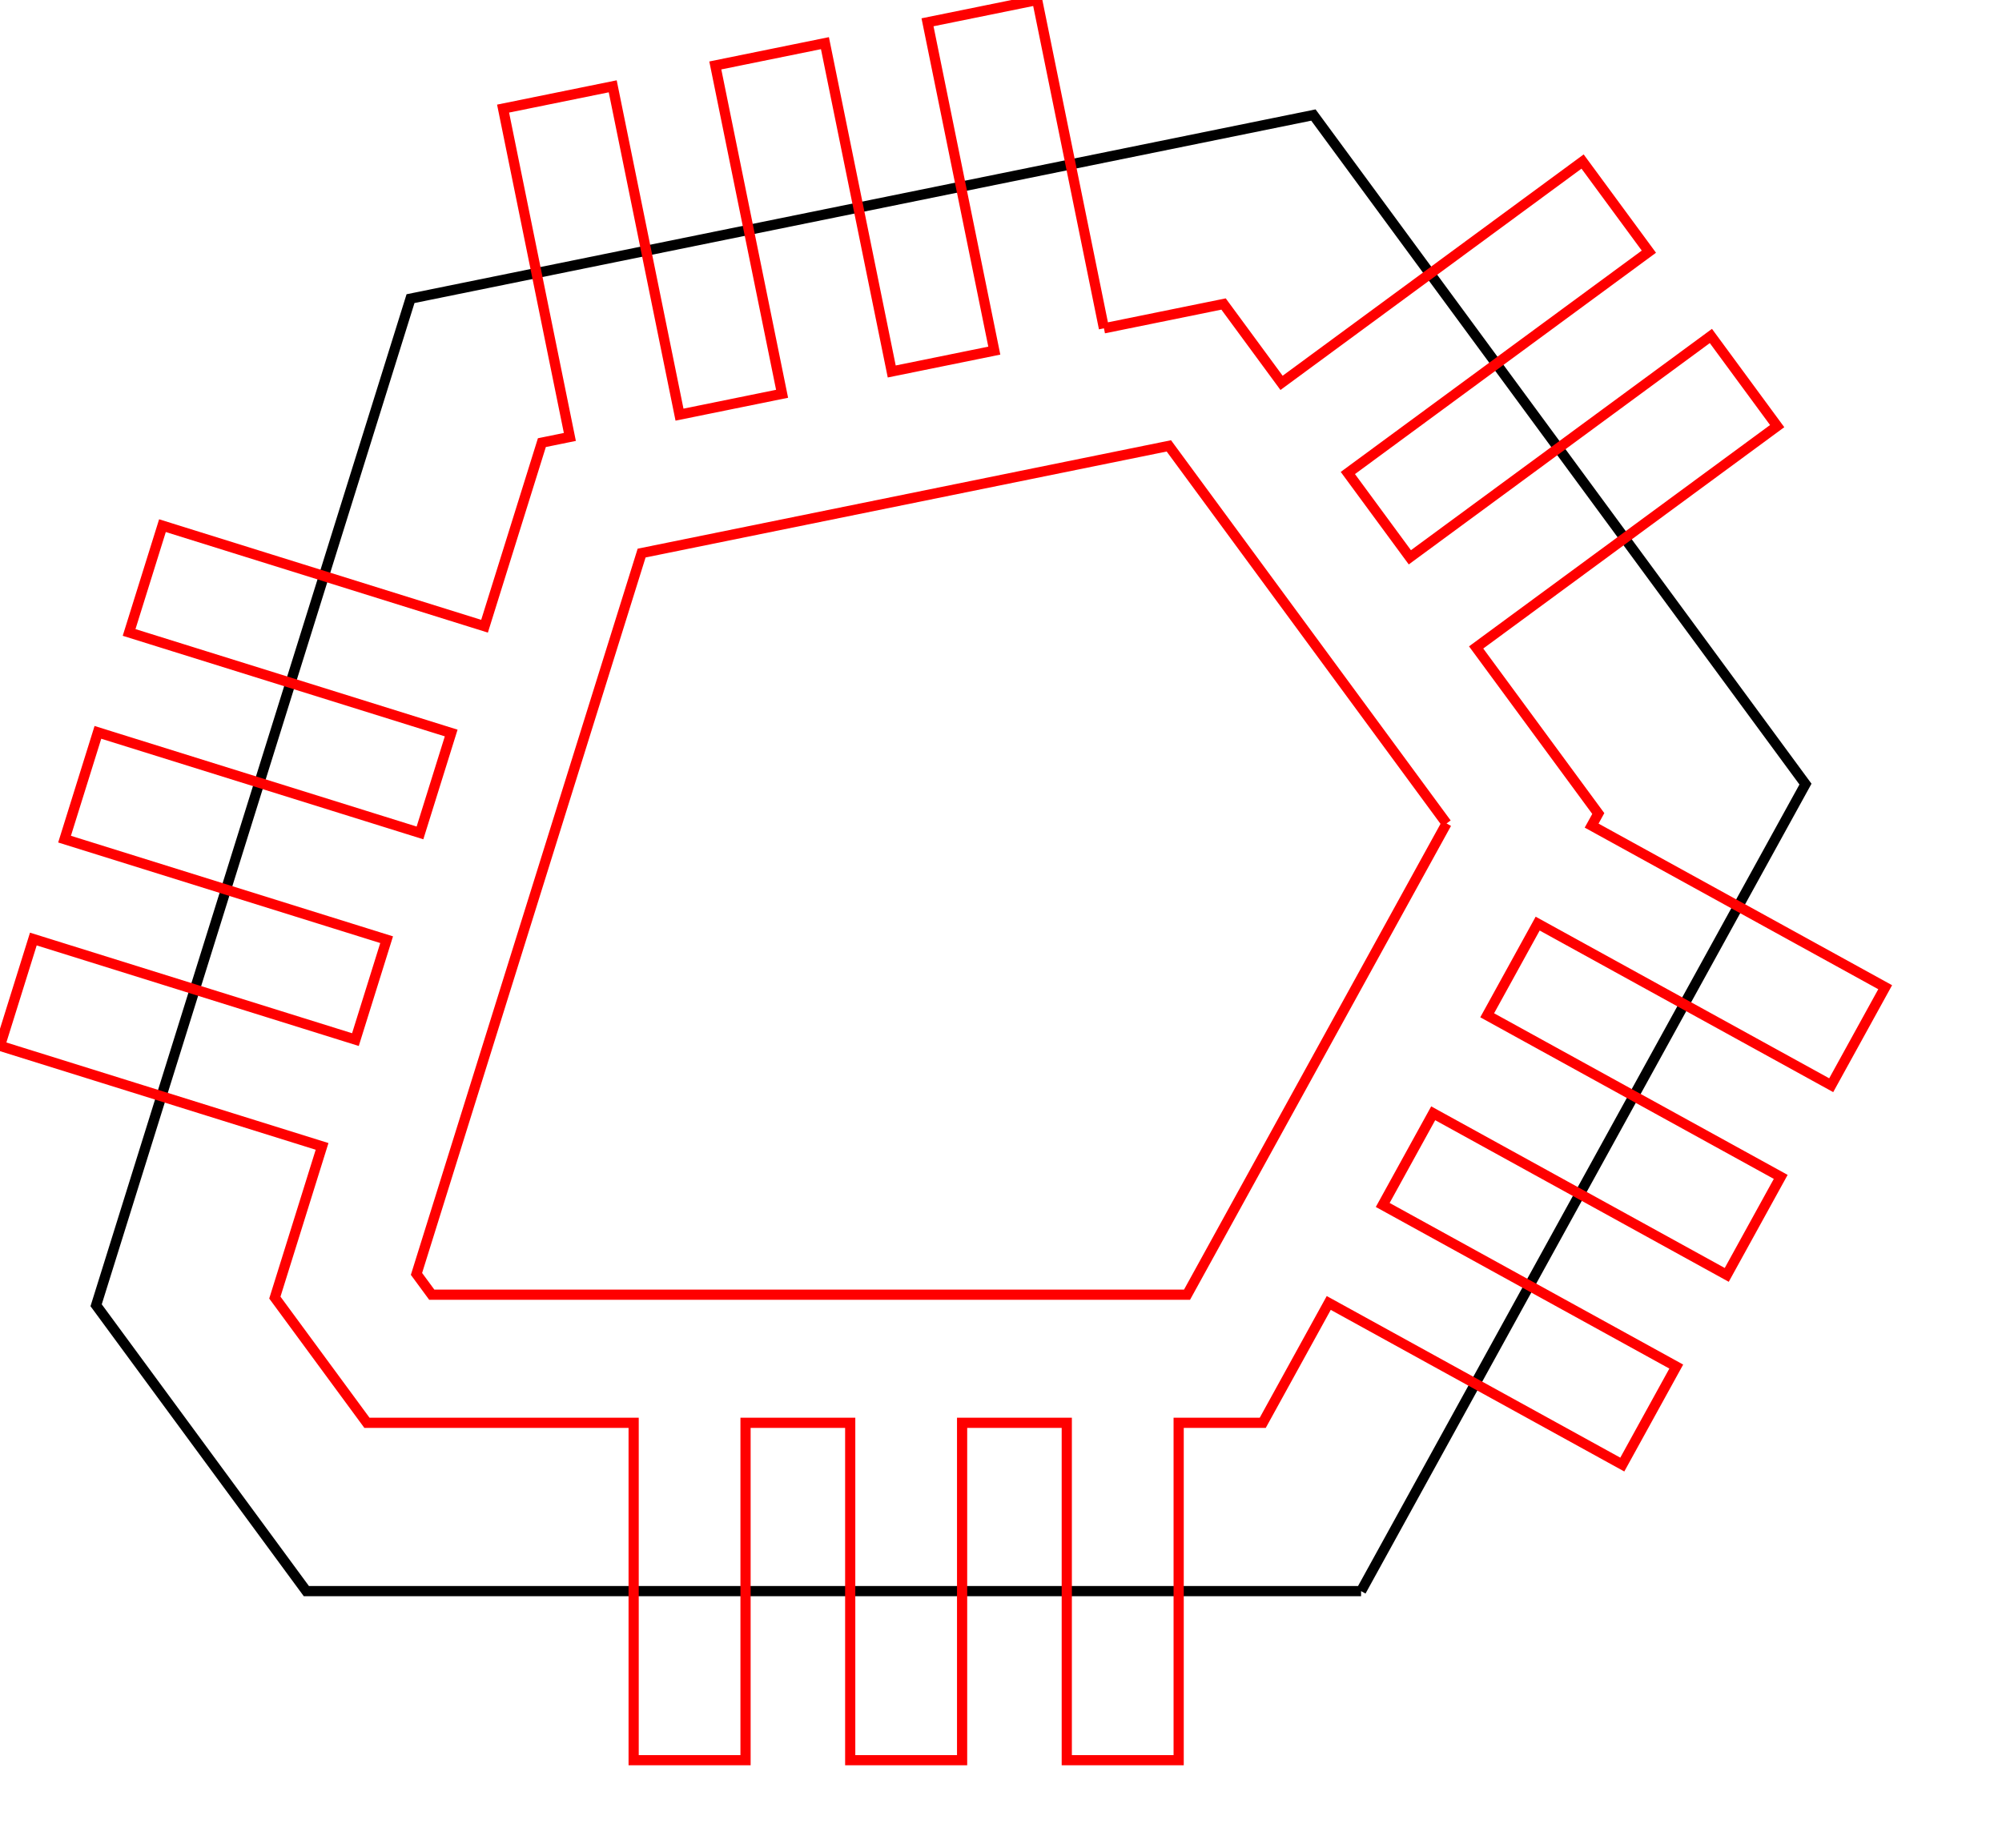
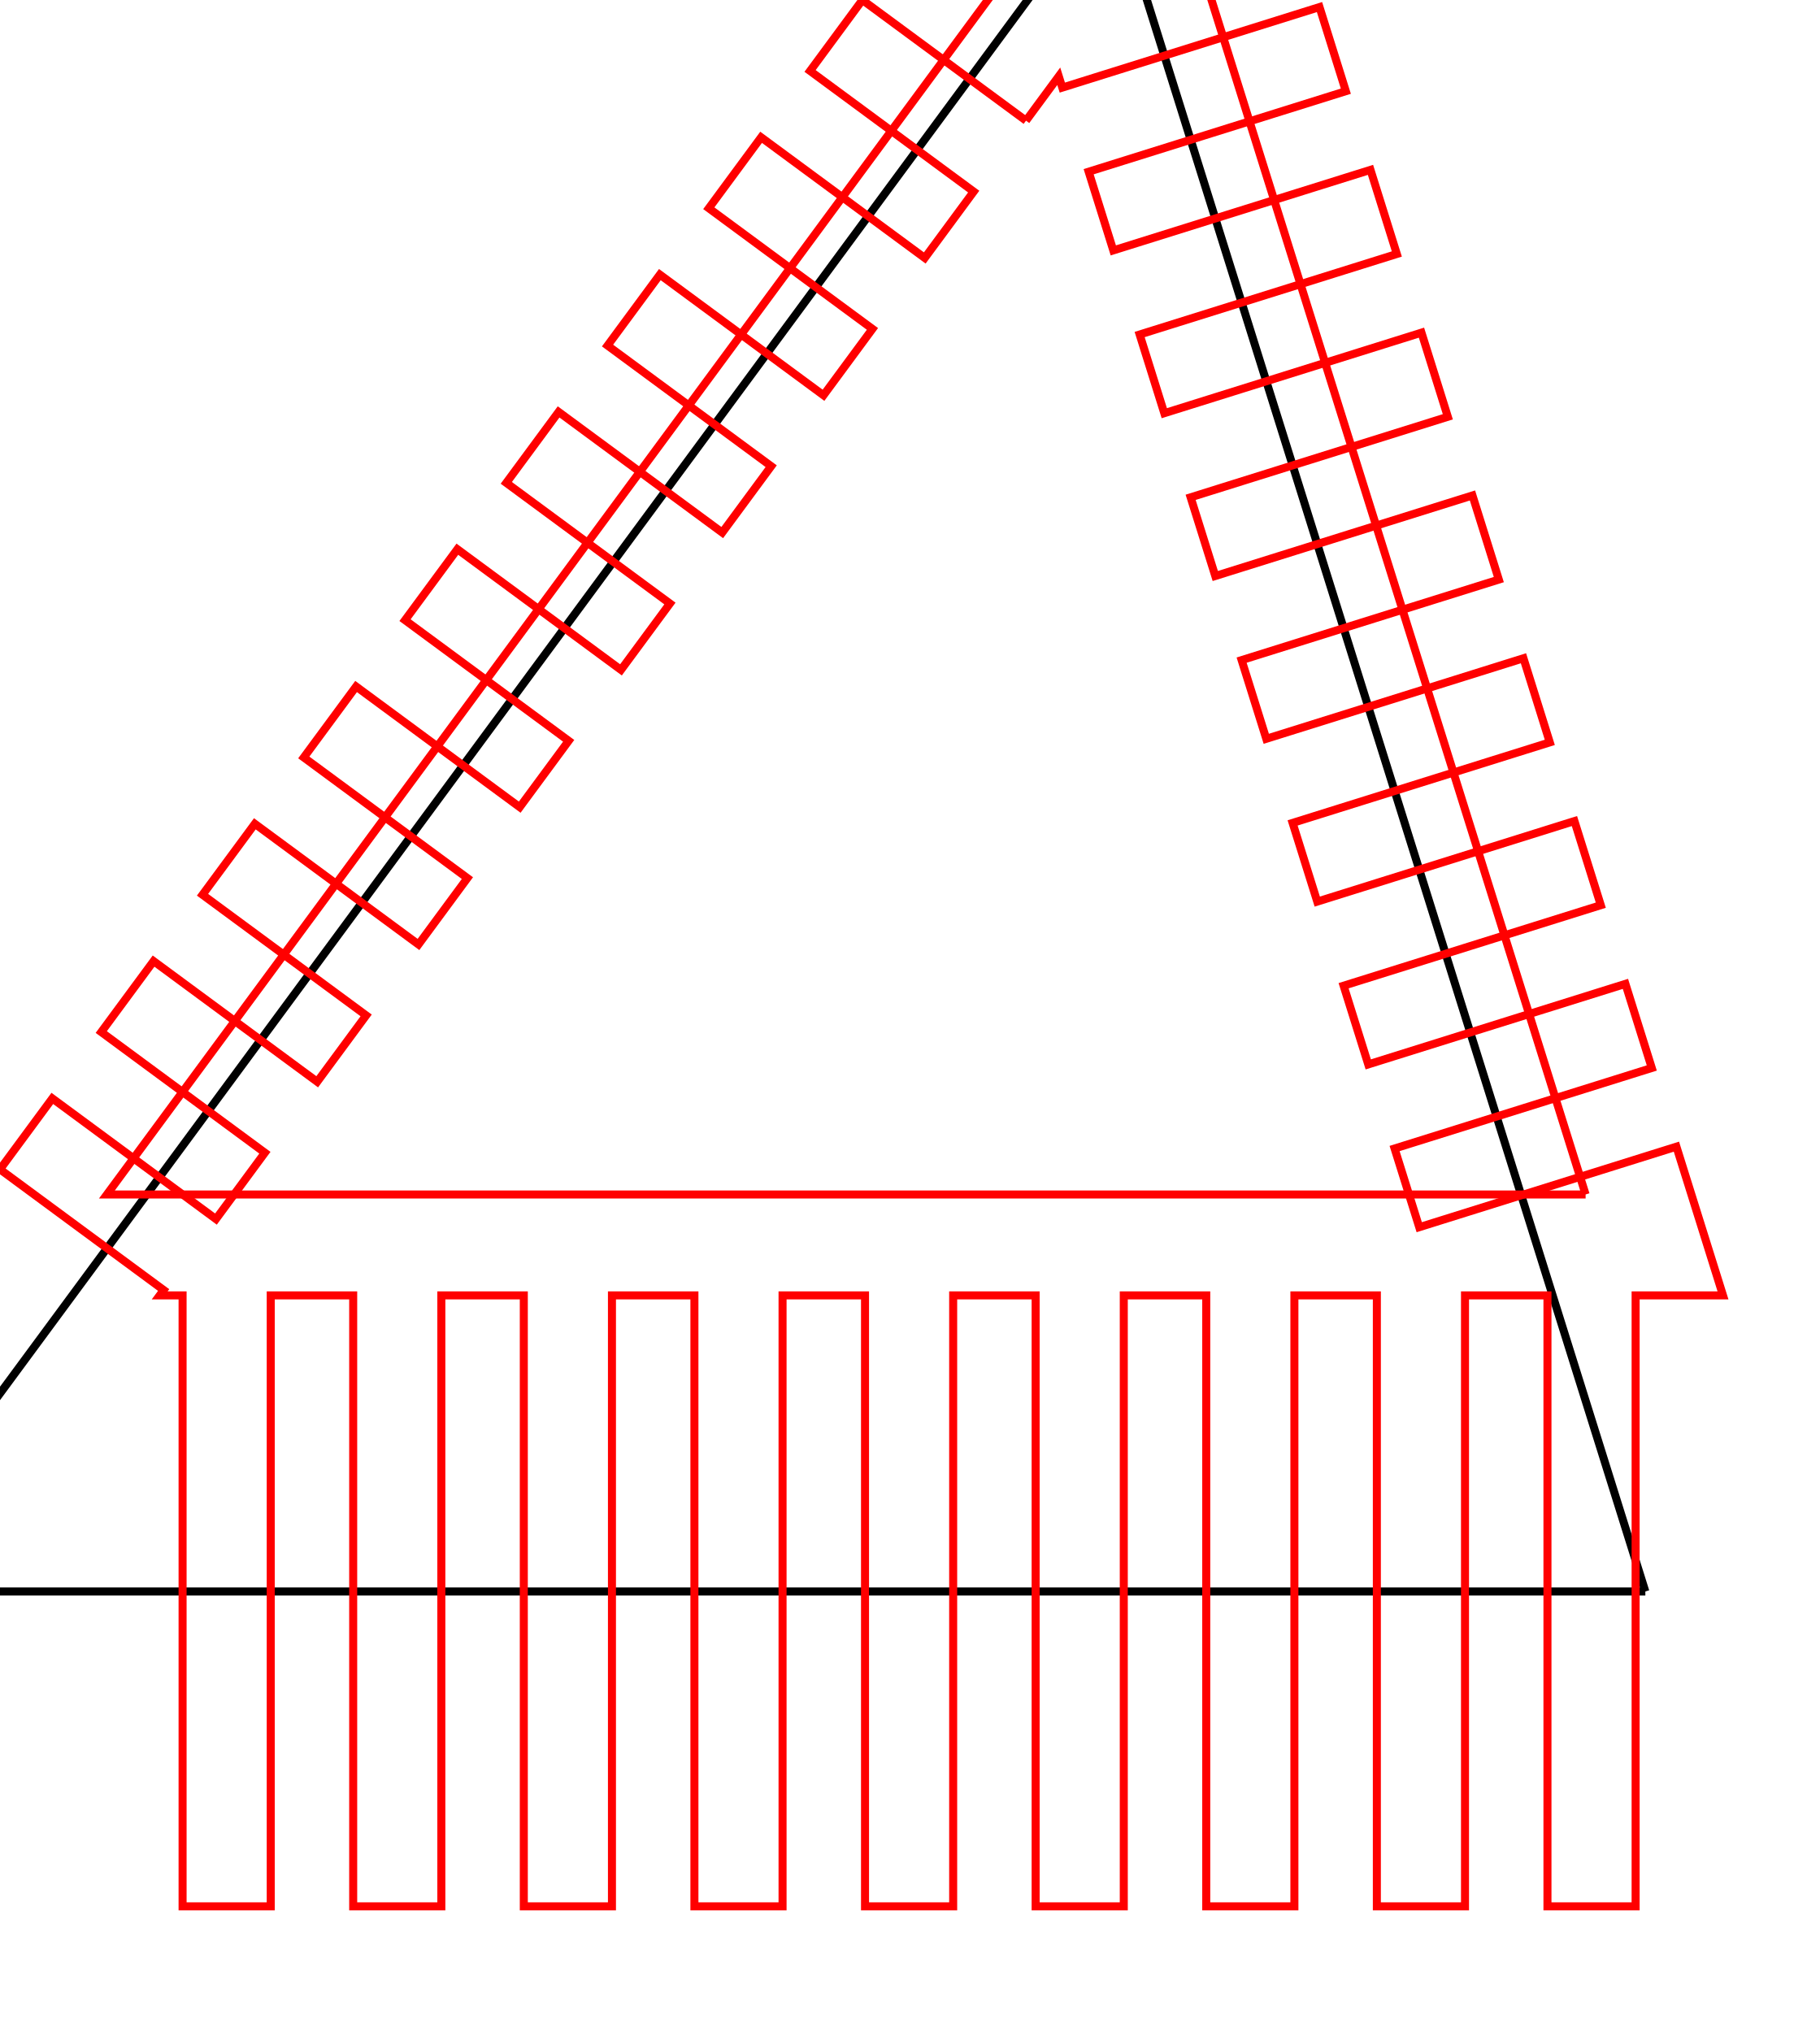
- <svg xmlns="http://www.w3.org/2000/svg" baseProfile="full" height="48mm" version="1.1" width="52mm">
+ <svg xmlns="http://www.w3.org/2000/svg" baseProfile="full" height="67mm" version="1.1" width="60mm">
  <defs />
-   <polyline points="133.615,156.219 30.074,156.219 9.437,128.154 40.301,29.321 128.936,11.294 177.243,76.986 133.615,156.219" style="fill:none;stroke:#000000" />
-   <polyline points="108.374,32.236 118.617,30.153 120.117,29.848 125.81,37.591 155.362,15.86 161.87,24.709 132.318,46.44 138.405,54.718 167.957,32.987 174.464,41.837 144.912,63.567 151.105,71.989 156.903,79.874 156.25,81.06 185.067,96.927 179.769,106.549 150.952,90.682 145.996,99.683 174.812,115.55 169.514,125.172 140.697,109.305 135.741,118.306 164.558,134.173 159.26,143.795 130.443,127.928 125.401,137.084 123.963,139.696 115.709,139.696 115.709,172.82 104.725,172.82 104.725,139.696 94.449,139.696 94.449,172.82 83.465,172.82 83.465,139.696 73.189,139.696 73.189,172.82 62.205,172.82 62.205,139.696 36.023,139.696 31.502,133.548 26.982,127.401 31.618,112.556 0.0,102.682 3.274,92.197 34.892,102.071 37.955,92.262 6.337,82.389 9.611,71.904 41.23,81.778 44.293,71.969 12.674,62.095 15.949,51.61 47.567,61.484 50.683,51.507 53.196,43.459 55.943,42.9 49.387,10.663 60.151,8.474 66.707,40.711 76.777,38.663 70.221,6.426 80.984,4.237 87.541,36.473 97.61,34.426 91.054,2.189 101.818,0.0 108.374,32.236" style="fill:none;stroke:#ff0000" />
-   <polyline points="142.007,80.849 116.53,127.117 42.387,127.117 40.886,125.076 62.987,54.303 114.746,43.777 142.007,80.849" style="fill:none;stroke:#ff0000" />
+   <polyline points="205.028,198.33 -18.201,198.33 138.485,-14.146 205.028,198.33" style="fill:none;stroke:#000000" />
+   <polyline points="127.853,15.037 131.933,9.504 132.376,10.917 164.423,0.88 167.706,11.363 135.658,21.399 138.729,31.205 170.777,21.169 174.06,31.651 142.012,41.688 145.083,51.493 177.131,41.457 180.414,51.939 148.366,61.976 151.437,71.782 183.485,61.745 186.768,72.227 154.72,82.264 157.791,92.07 189.839,82.033 193.121,92.515 161.073,102.552 164.144,112.358 196.192,102.321 199.475,112.804 167.427,122.84 170.498,132.646 202.546,122.61 205.829,133.092 173.781,143.128 176.852,152.934 208.9,142.898 212.13,153.211 214.705,161.434 203.815,161.434 203.815,237.567 192.83,237.567 192.83,161.434 182.555,161.434 182.555,237.567 171.571,237.567 171.571,161.434 161.295,161.434 161.295,237.567 150.311,237.567 150.311,161.434 140.035,161.434 140.035,237.567 129.051,237.567 129.051,161.434 118.775,161.434 118.775,237.567 107.791,237.567 107.791,161.434 97.515,161.434 97.515,237.567 86.531,237.567 86.531,161.434 76.256,161.434 76.256,237.567 65.271,237.567 65.271,161.434 54.996,161.434 54.996,237.567 44.011,237.567 44.011,161.434 33.736,161.434 33.736,237.567 22.752,237.567 22.752,161.434 19.895,161.434 20.391,160.762 0.0,145.725 6.519,136.884 26.91,151.921 33.008,143.651 12.618,128.614 19.137,119.774 39.528,134.811 45.626,126.54 25.236,111.504 31.755,102.663 52.146,117.7 58.244,109.43 37.854,94.393 44.373,85.553 64.763,100.589 70.862,92.319 50.471,77.283 56.991,68.442 77.381,83.479 83.48,75.209 63.089,60.172 69.608,51.332 89.999,66.368 96.098,58.098 75.707,43.062 82.226,34.221 102.617,49.258 108.715,40.988 88.325,25.951 94.844,17.111 115.235,32.147 121.333,23.877 100.943,8.84 107.462,0.0 127.853,15.037" style="fill:none;stroke:#ff0000" />
+   <polyline points="197.584,148.855 13.321,148.855 142.657,-26.533 197.584,148.855" style="fill:none;stroke:#ff0000" />
</svg>
